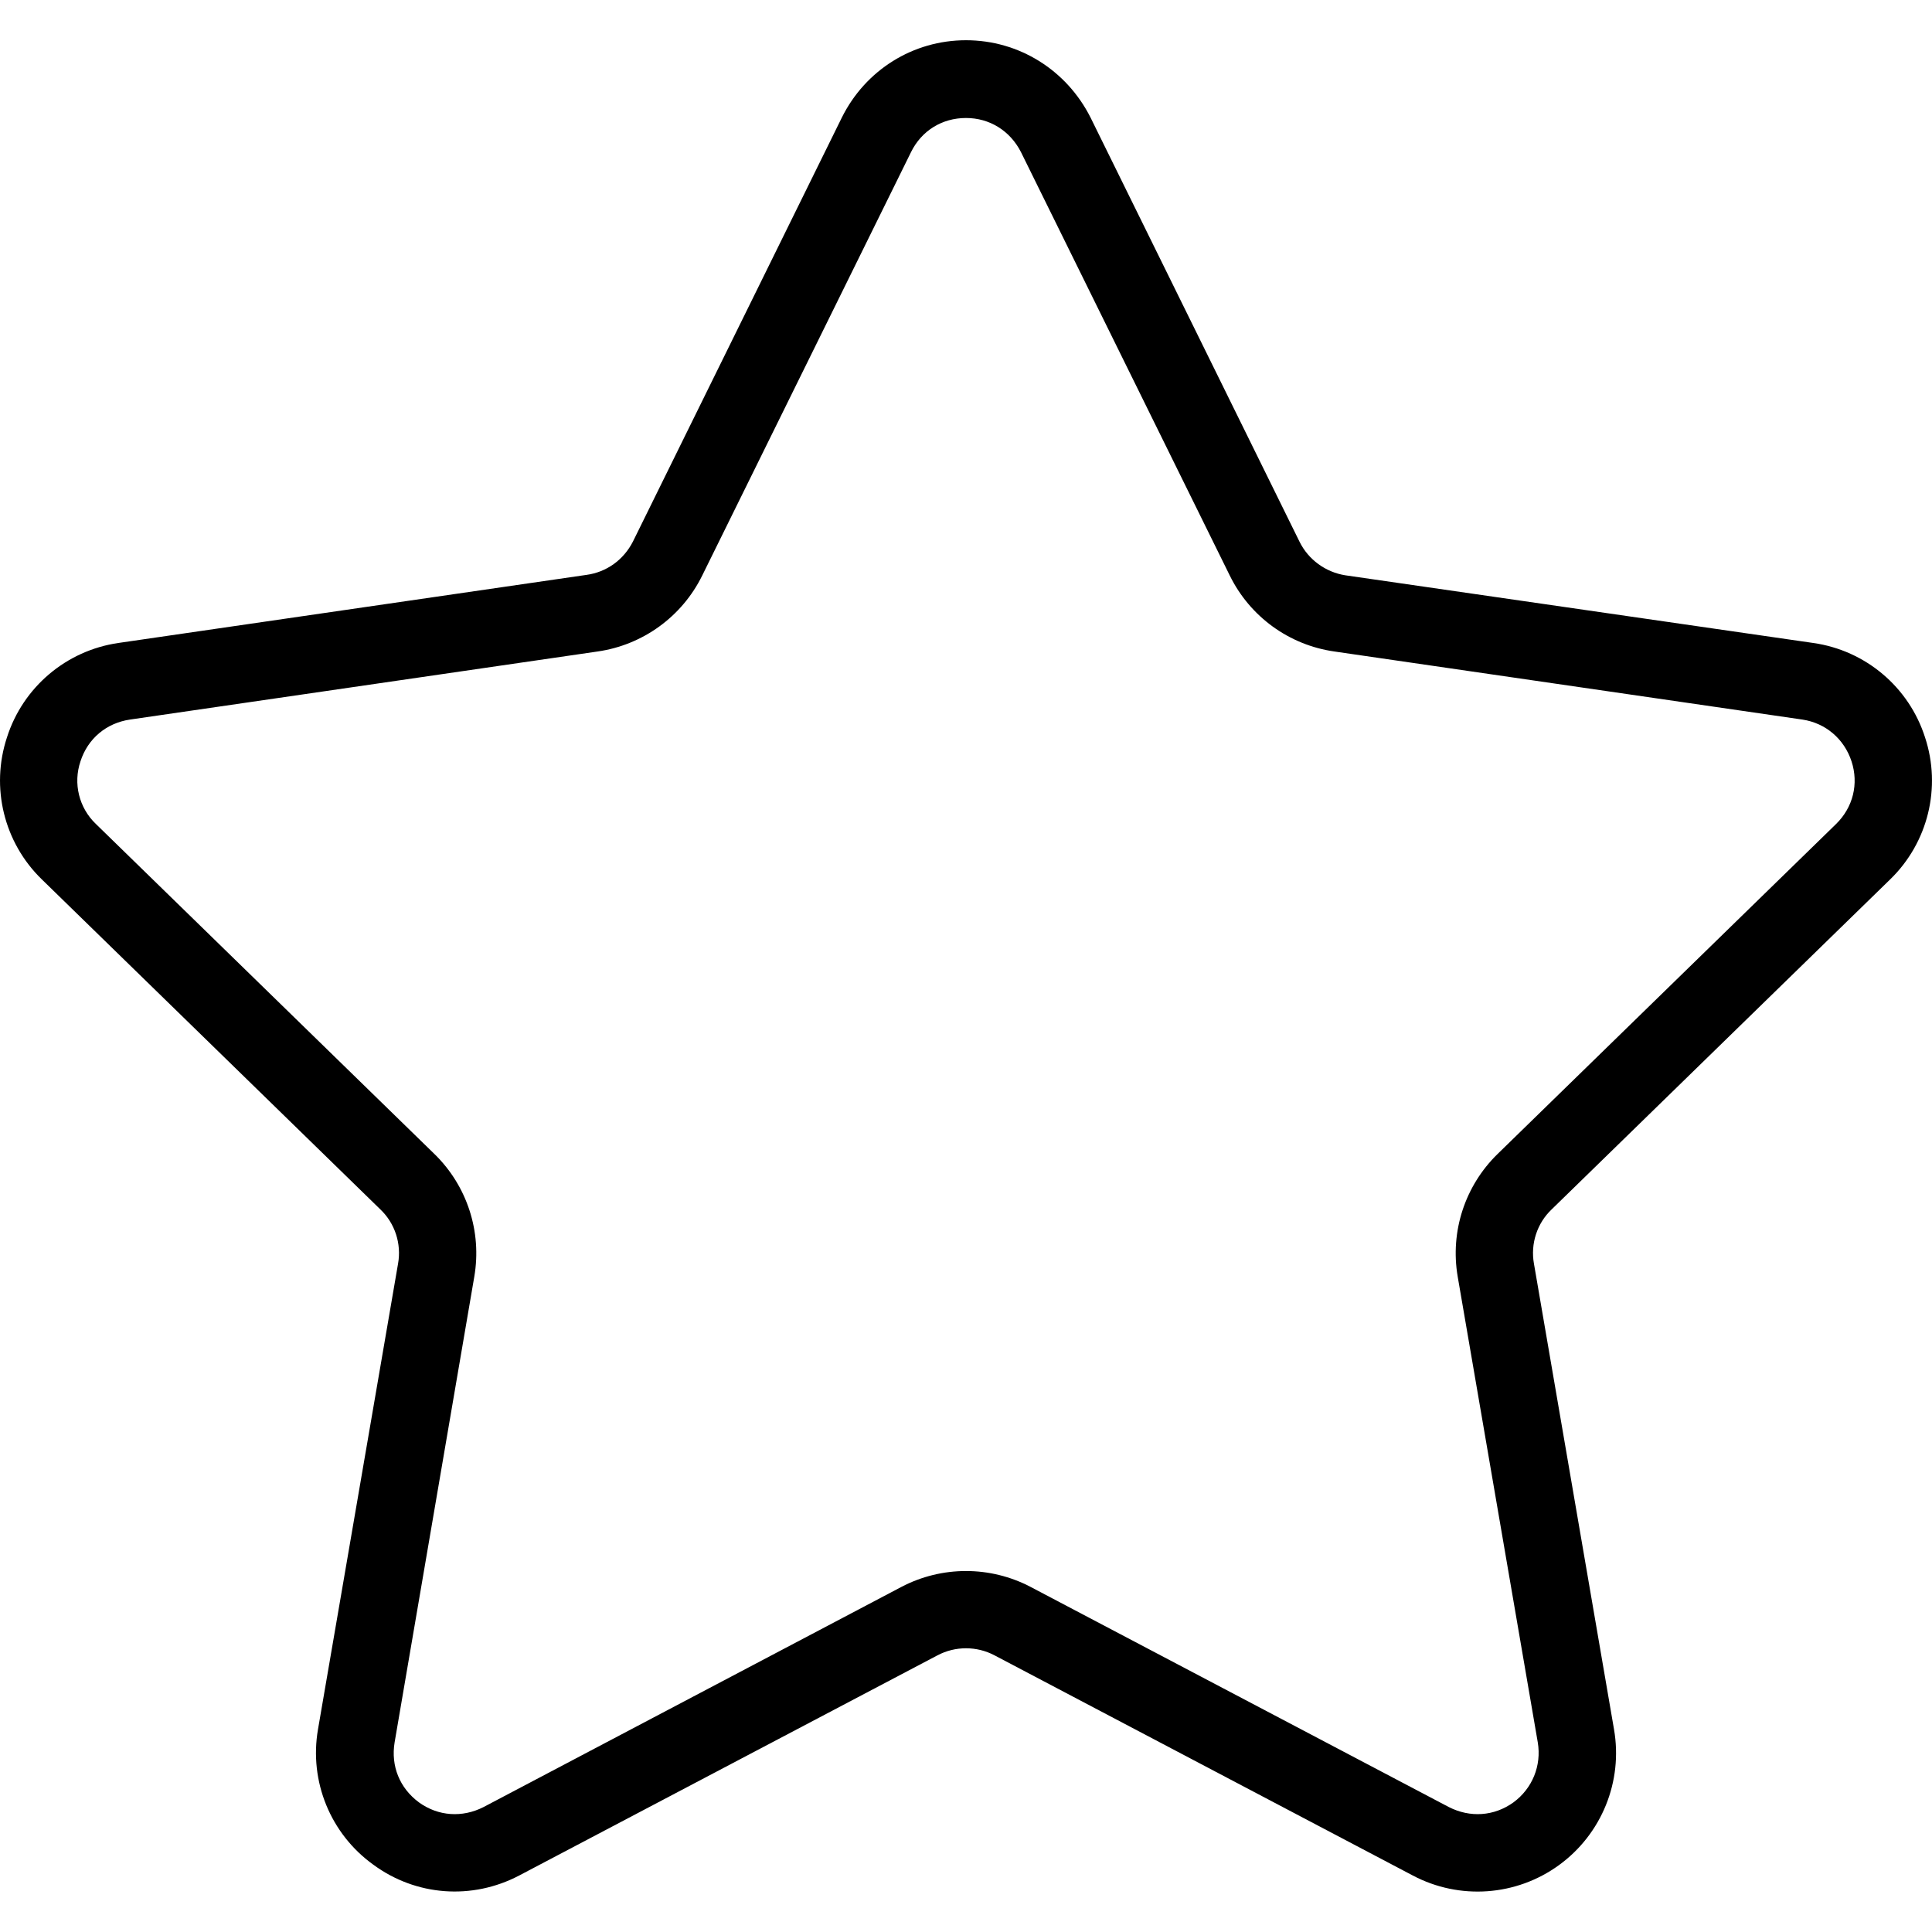
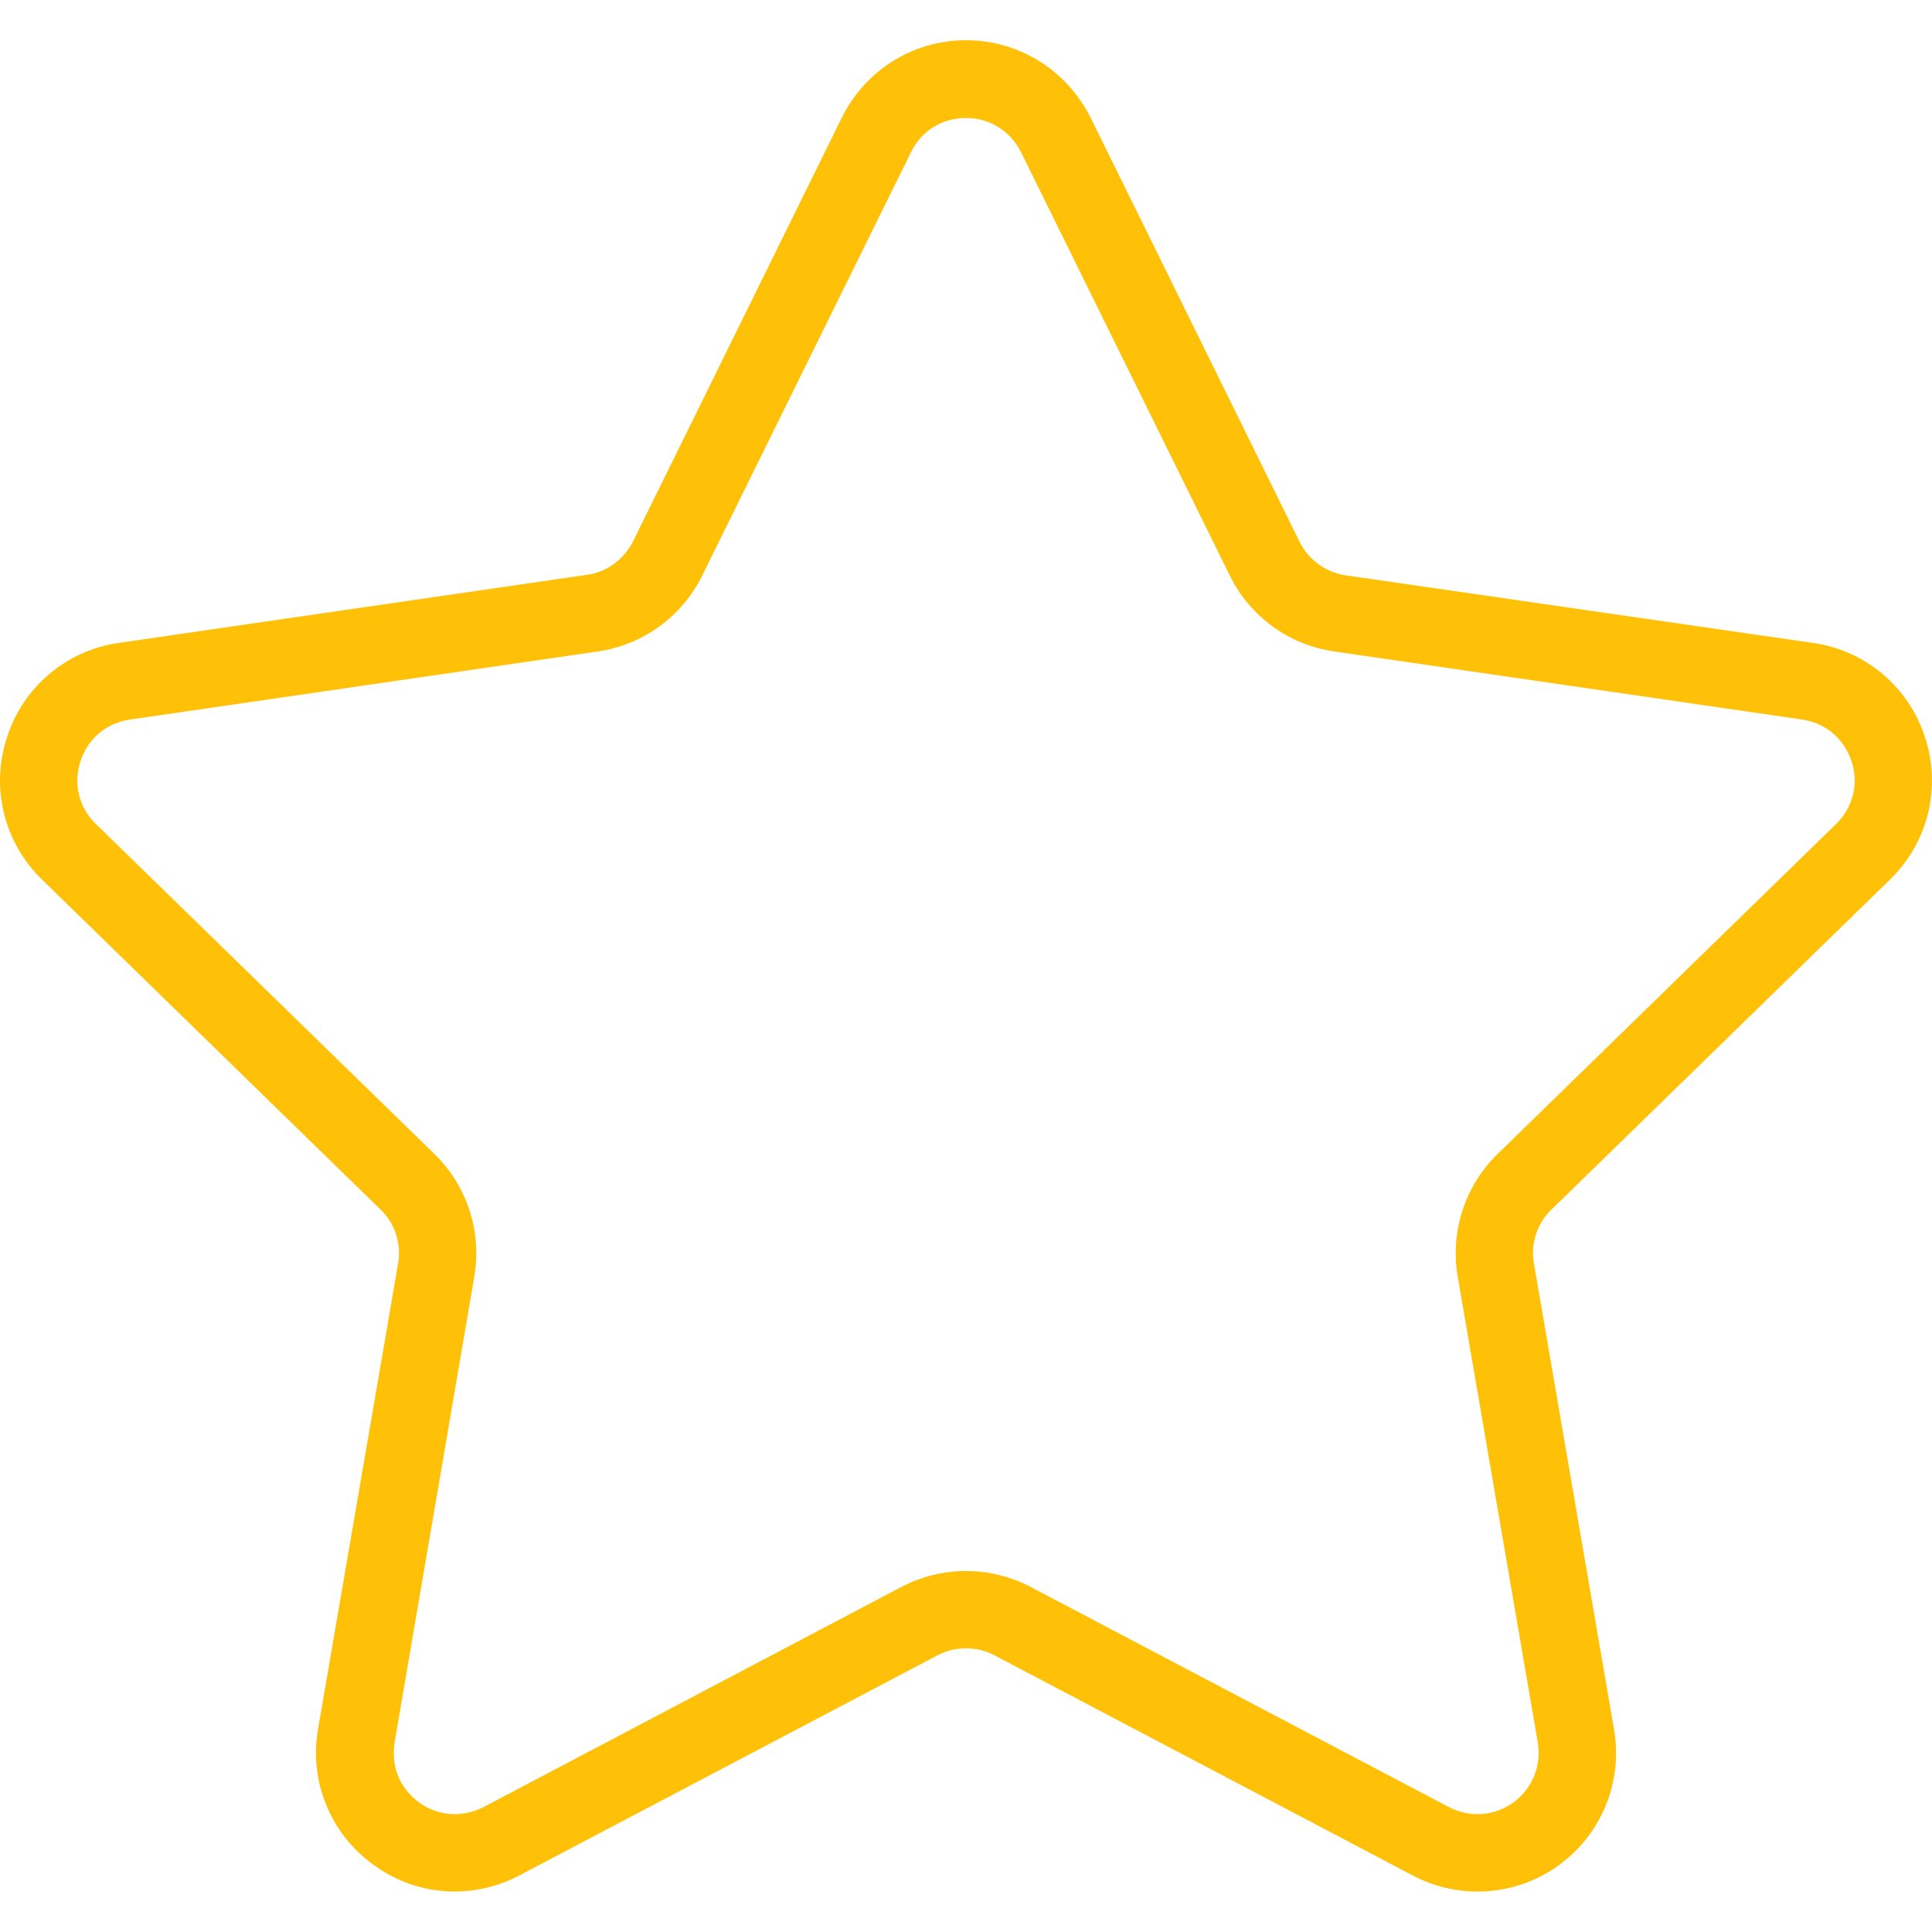
<svg xmlns="http://www.w3.org/2000/svg" viewBox="0 0 49.94 49.94">
-   <path d="M48.86 22.73a3.56 3.56 0 00.9-3.67 3.56 3.56 0 00-2.89-2.44l-12.1-1.75c-.5-.08-.95-.4-1.18-.87l-5.4-10.96c-.62-1.23-1.85-2-3.22-2s-2.6.77-3.21 2L16.36 14c-.24.47-.68.79-1.2.86l-12.1 1.76a3.56 3.56 0 00-2.88 2.44 3.56 3.56 0 00.9 3.67l8.75 8.53c.38.36.55.89.46 1.4L8.22 44.7a3.56 3.56 0 001.43 3.5c1.1.81 2.55.92 3.77.28l10.81-5.69a1.58 1.58 0 011.48 0l10.81 5.69a3.58 3.58 0 005.2-3.78l-2.07-12.04c-.09-.51.08-1.04.46-1.4l8.75-8.53zM37.68 33l2.07 12.04c.1.6-.14 1.19-.63 1.55-.5.36-1.12.4-1.67.12l-10.81-5.69a3.6 3.6 0 00-3.34 0L12.5 46.71c-.55.28-1.17.24-1.67-.12-.5-.37-.73-.94-.63-1.55L12.26 33a3.58 3.58 0 00-1.03-3.17L2.48 21.3a1.55 1.55 0 01-.4-1.62c.19-.59.67-.99 1.28-1.08l12.09-1.76a3.58 3.58 0 002.7-1.96l5.4-10.95c.27-.55.8-.88 1.42-.88.61 0 1.14.33 1.42.88l5.4 10.95a3.57 3.57 0 002.7 1.96l12.1 1.76c.6.09 1.08.5 1.27 1.08.19.58.04 1.19-.4 1.62l-8.75 8.53c-.84.82-1.23 2-1.03 3.17z" />
+   <path d="M48.86 22.73a3.56 3.56 0 00.9-3.67 3.56 3.56 0 00-2.89-2.44l-12.1-1.75c-.5-.08-.95-.4-1.18-.87l-5.4-10.96c-.62-1.23-1.85-2-3.22-2s-2.6.77-3.21 2L16.36 14c-.24.47-.68.79-1.2.86l-12.1 1.76a3.56 3.56 0 00-2.88 2.44 3.56 3.56 0 00.9 3.67l8.75 8.53c.38.36.55.89.46 1.4L8.22 44.7a3.56 3.56 0 001.43 3.5c1.1.81 2.55.92 3.77.28l10.81-5.69a1.58 1.58 0 011.48 0l10.81 5.69a3.58 3.58 0 005.2-3.78l-2.07-12.04c-.09-.51.08-1.04.46-1.4l8.75-8.53zM37.68 33l2.07 12.04c.1.6-.14 1.19-.63 1.55-.5.36-1.12.4-1.67.12l-10.81-5.69a3.6 3.6 0 00-3.34 0L12.5 46.71c-.55.28-1.17.24-1.67-.12-.5-.37-.73-.94-.63-1.55L12.26 33a3.58 3.58 0 00-1.03-3.17L2.48 21.3a1.55 1.55 0 01-.4-1.62c.19-.59.67-.99 1.28-1.08l12.09-1.76a3.58 3.58 0 002.7-1.96l5.4-10.95c.27-.55.8-.88 1.42-.88.61 0 1.14.33 1.42.88l5.4 10.95a3.57 3.57 0 002.7 1.96l12.1 1.76c.6.09 1.08.5 1.27 1.08.19.58.04 1.19-.4 1.62l-8.75 8.53c-.84.82-1.23 2-1.03 3.17z" fill="#ffc107" />
</svg>
